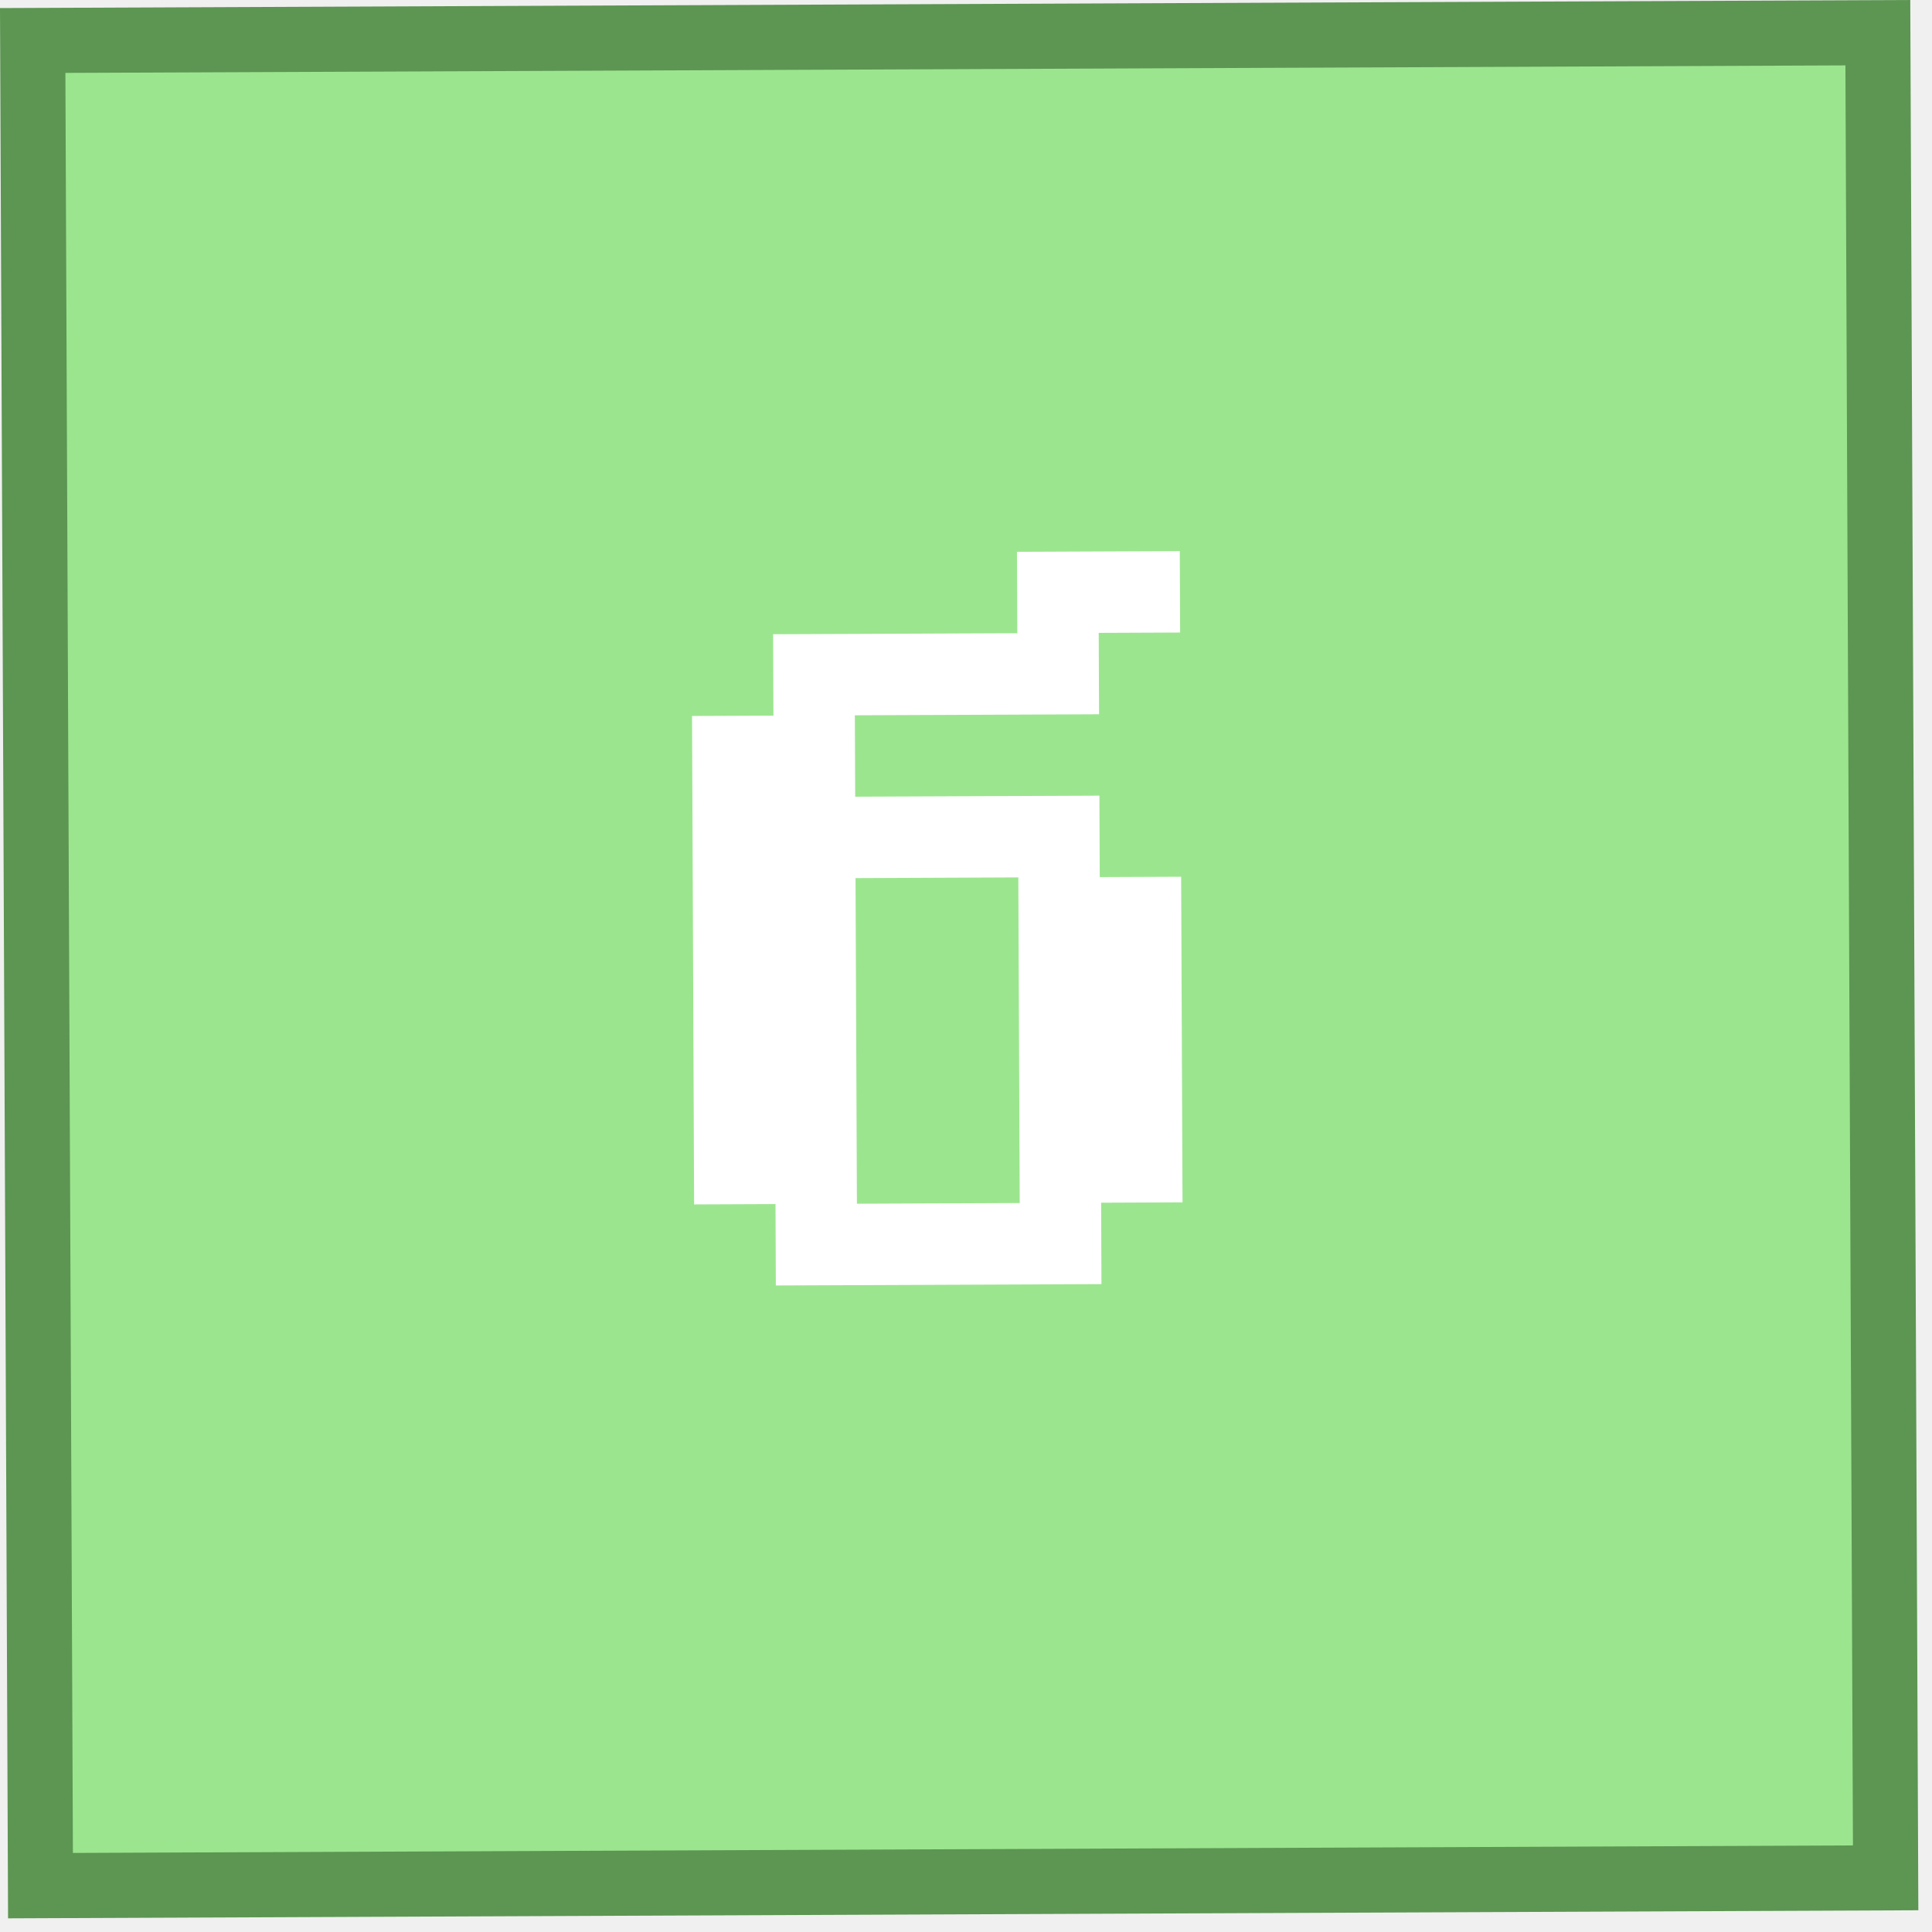
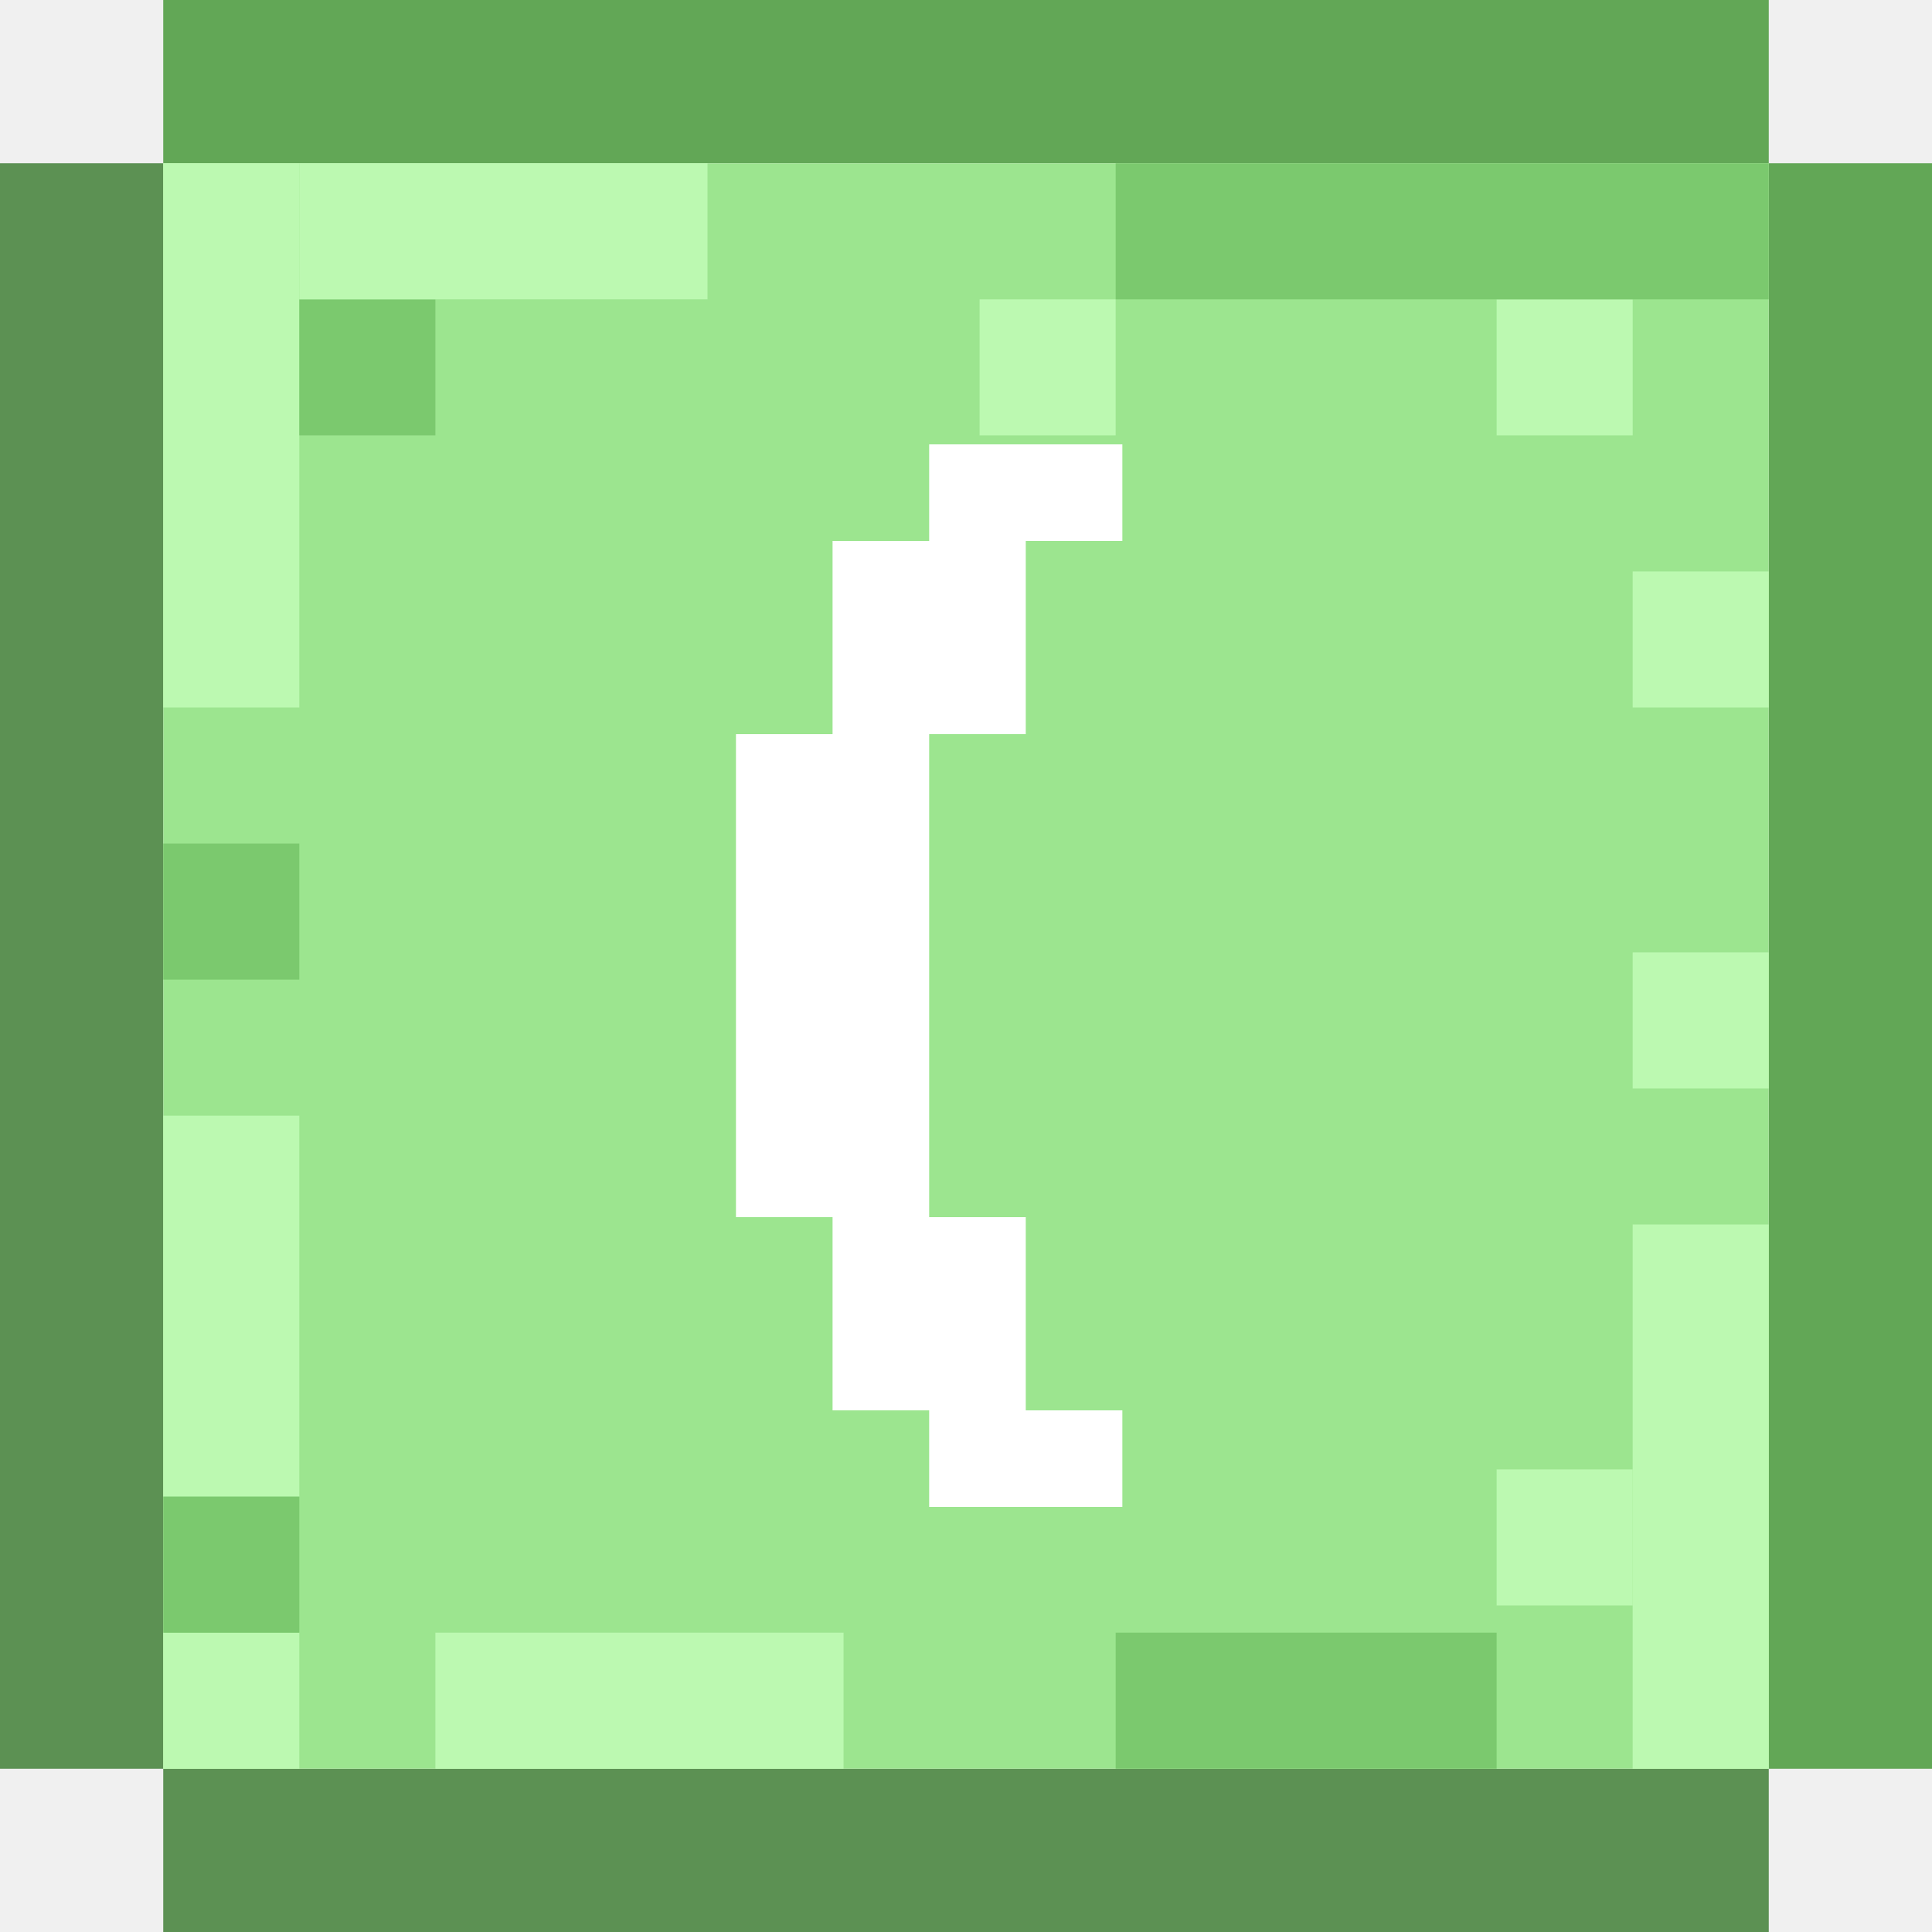
- <svg xmlns="http://www.w3.org/2000/svg" width="89" height="89" viewBox="0 0 89 89" fill="none">
-   <rect x="1.506" y="1.865" width="85" height="85" transform="rotate(-0.242092 1.50632 1.86547)" fill="#9CE58F" stroke="#5C9652" stroke-width="3" />
-   <path d="M46.848 25.42L54.348 25.388L54.364 29.138L50.614 29.154L50.63 32.904L39.38 32.951L39.395 36.701L50.645 36.654L50.661 40.404L54.411 40.388L54.474 55.388L50.725 55.404L50.74 59.154L35.74 59.217L35.725 55.467L31.975 55.483L31.88 32.983L35.63 32.967L35.614 29.217L46.864 29.17L46.848 25.42ZM46.975 55.419L46.911 40.419L39.411 40.451L39.475 55.451L46.975 55.419Z" fill="white" />
+ <svg xmlns="http://www.w3.org/2000/svg" width="75" height="75" viewBox="0 0 75 75" fill="none">
+   <rect y="68.662" width="62.324" height="6.338" transform="rotate(-90 0 68.6619)" fill="#D9D9D9" />
+   <rect x="68.662" y="68.662" width="62.324" height="6.338" transform="rotate(-90 68.662 68.6619)" fill="#D9D9D9" />
+   <rect x="6.338" y="68.662" width="62.324" height="6.338" fill="#D9D9D9" />
+   <rect x="6.338" width="62.324" height="6.338" fill="#D9D9D9" />
+   <rect y="68.662" width="62.324" height="6.338" transform="rotate(-90 0 68.6619)" fill="#5C9153" />
+   <rect x="68.662" y="68.662" width="62.324" height="6.338" transform="rotate(-90 68.662 68.6619)" fill="#62A756" />
+   <rect x="6.338" y="68.662" width="62.324" height="6.338" fill="#5C9153" />
+   <rect x="6.338" width="62.324" height="6.338" fill="#62A756" />
+   <rect x="6.338" y="6.338" width="62.324" height="62.324" fill="#9CE58F" />
+   <rect x="6.338" y="6.338" width="5.282" height="21.127" fill="#BCF9B1" />
+   <rect x="6.338" y="32.747" width="5.282" height="5.282" fill="#7BC96E" />
+   <rect x="43.31" y="63.38" width="14.789" height="5.282" fill="#7BC96E" />
+   <rect x="63.38" y="22.183" width="5.282" height="5.282" fill="#BCF9B1" />
+   <rect x="58.099" y="11.62" width="5.282" height="5.282" fill="#BCF9B1" />
+   <rect x="38.028" y="11.62" width="5.282" height="5.282" fill="#BCF9B1" />
+   <rect x="63.38" y="36.972" width="5.282" height="5.282" fill="#BCF9B1" />
+   <rect x="58.099" y="57.042" width="5.282" height="5.282" fill="#BCF9B1" />
+   <rect x="6.338" y="63.38" width="5.282" height="5.282" fill="#BCF9B1" />
+   <rect x="6.338" y="43.31" width="5.282" height="14.789" fill="#BCF9B1" />
+   <rect x="6.338" y="58.099" width="5.282" height="5.282" fill="#7BC96E" />
+   <rect x="11.62" y="11.62" width="5.282" height="5.282" fill="#7BC96E" />
+   <rect x="63.38" y="47.535" width="5.282" height="21.127" fill="#BCF9B1" />
+   <rect x="16.901" y="68.662" width="5.282" height="15.845" transform="rotate(-90 16.9014 68.6619)" fill="#BCF9B1" />
+   <rect x="43.31" y="6.338" width="25.352" height="5.282" fill="#7BC96E" />
+   <rect x="11.62" y="11.62" width="5.282" height="15.845" transform="rotate(-90 11.6198 11.6196)" fill="#BCF9B1" />
+   <path d="M43.57 58.5H36.07V54.75H32.32V47.25H28.57L28.57 28.5H32.32V21H36.07V17.25H43.57V21H39.82V28.5H36.07V47.25H39.82V54.75H43.57V58.5Z" fill="white" />
</svg>
